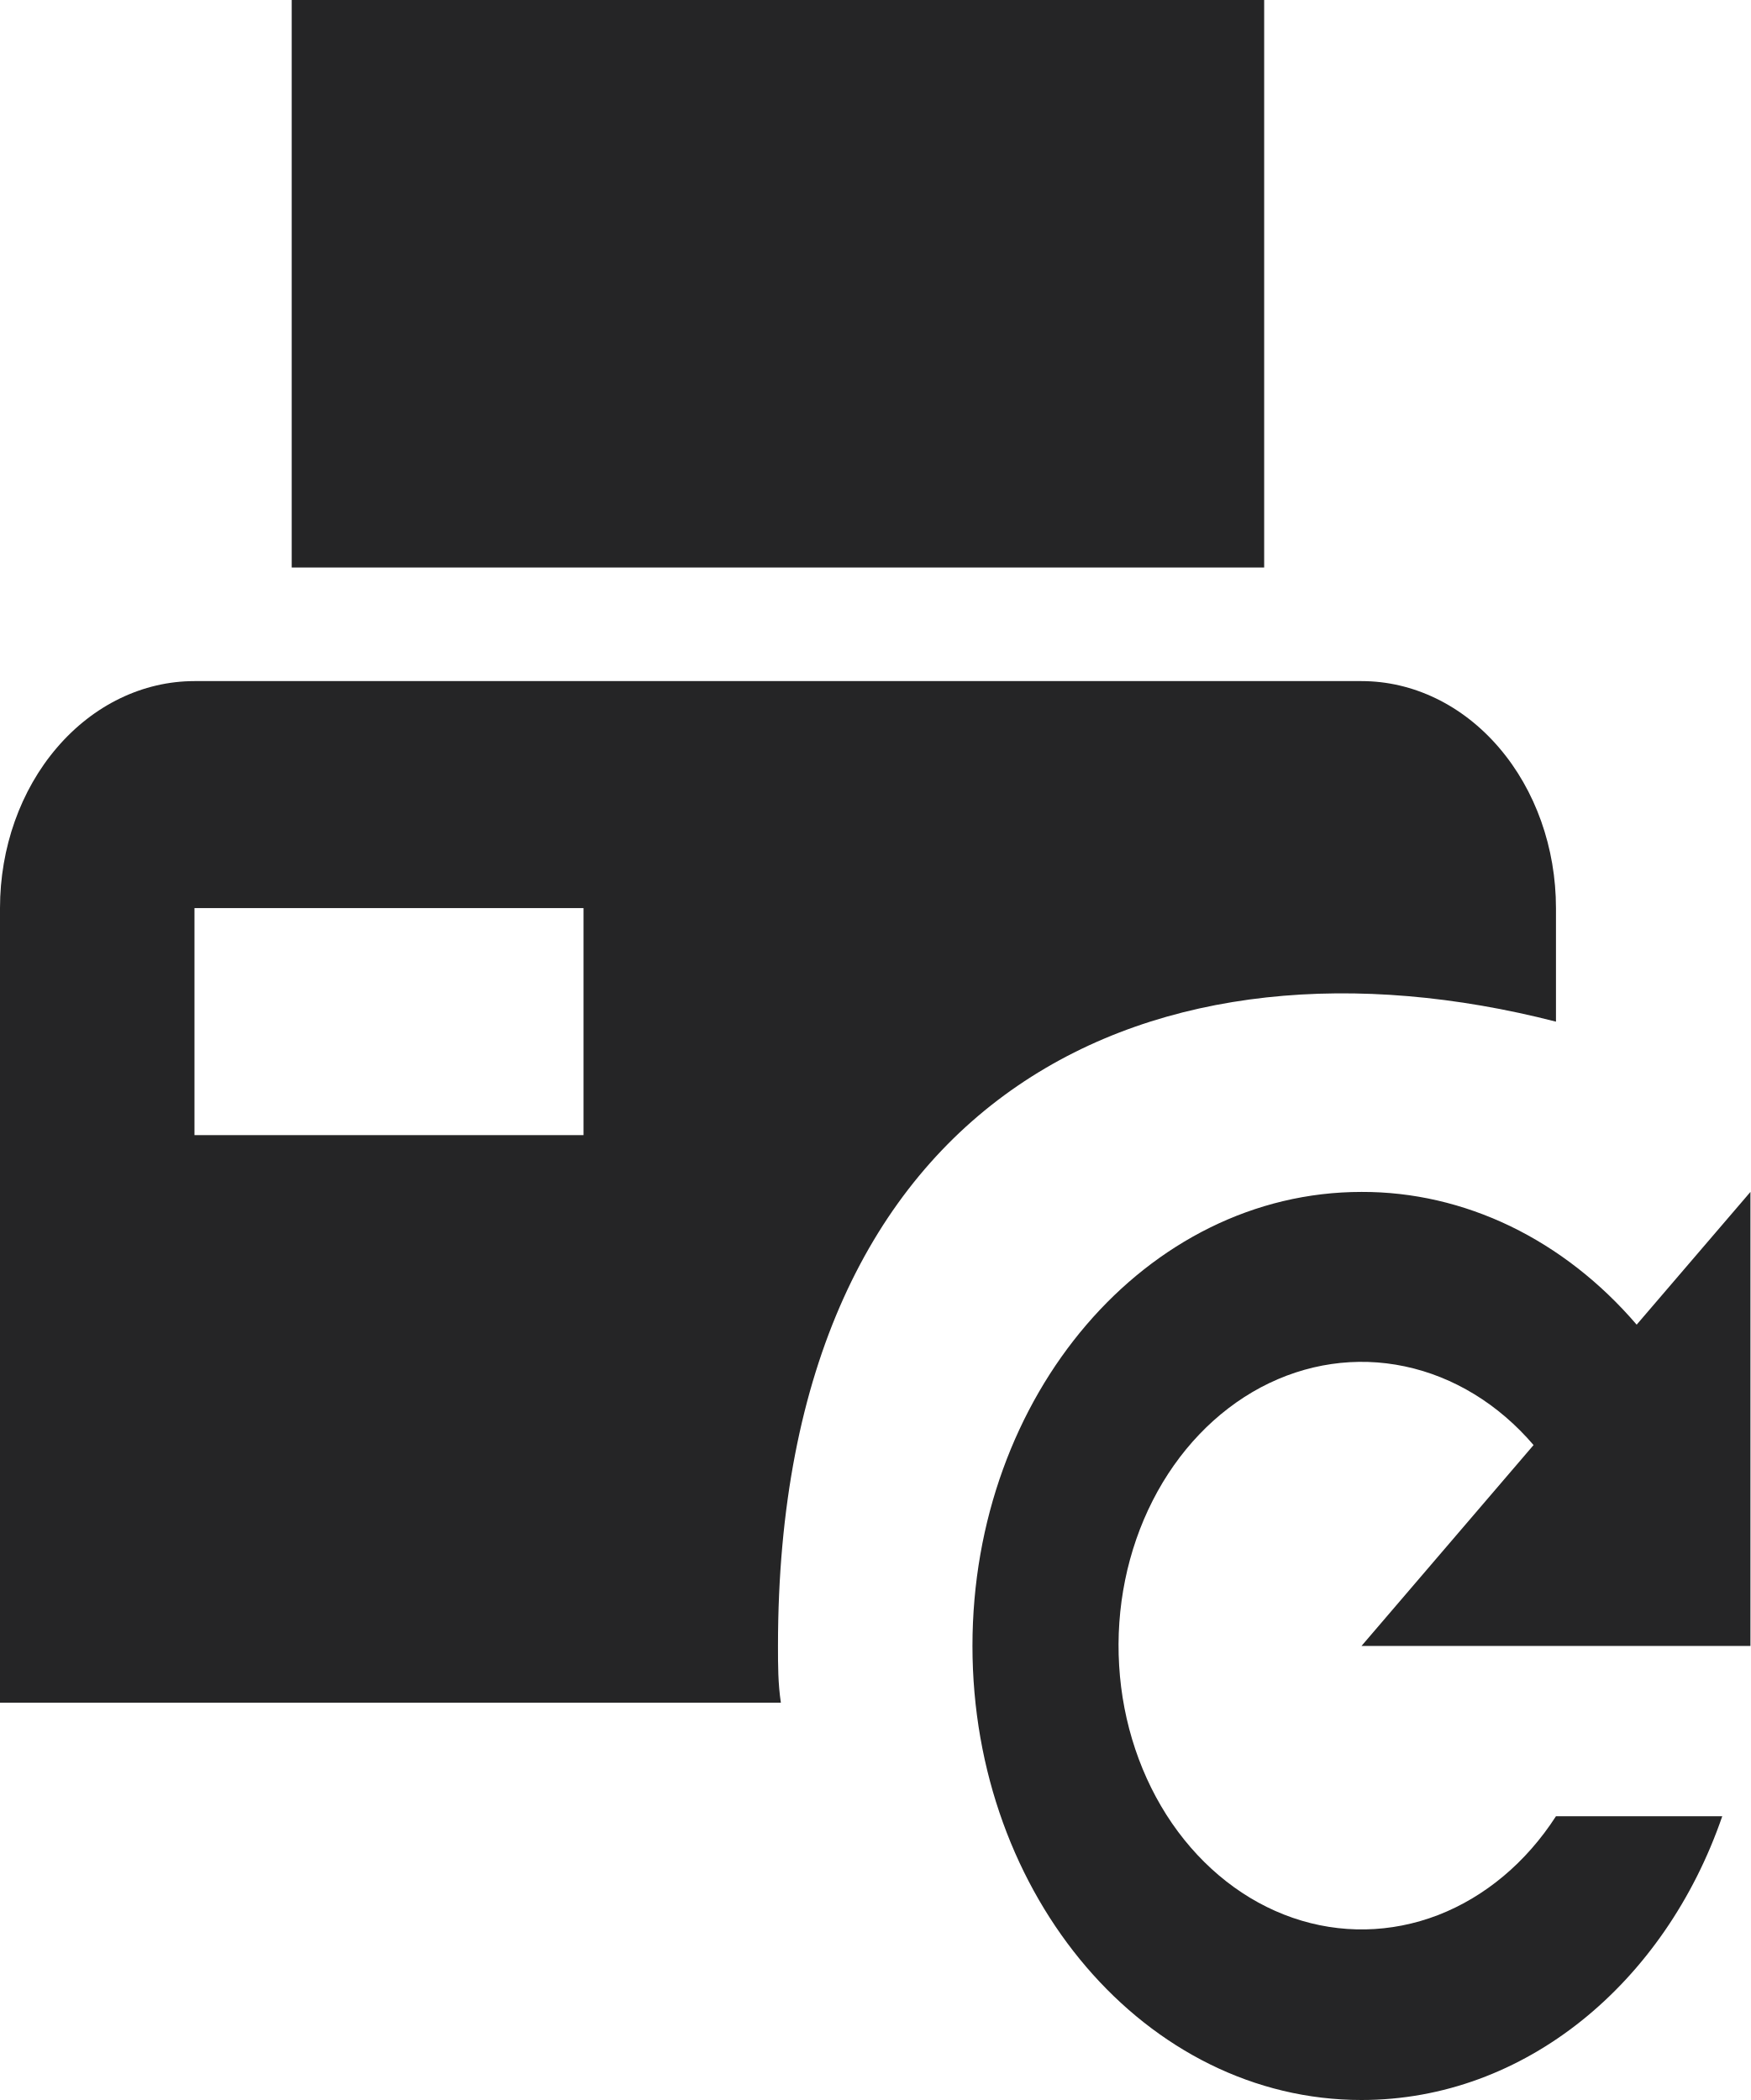
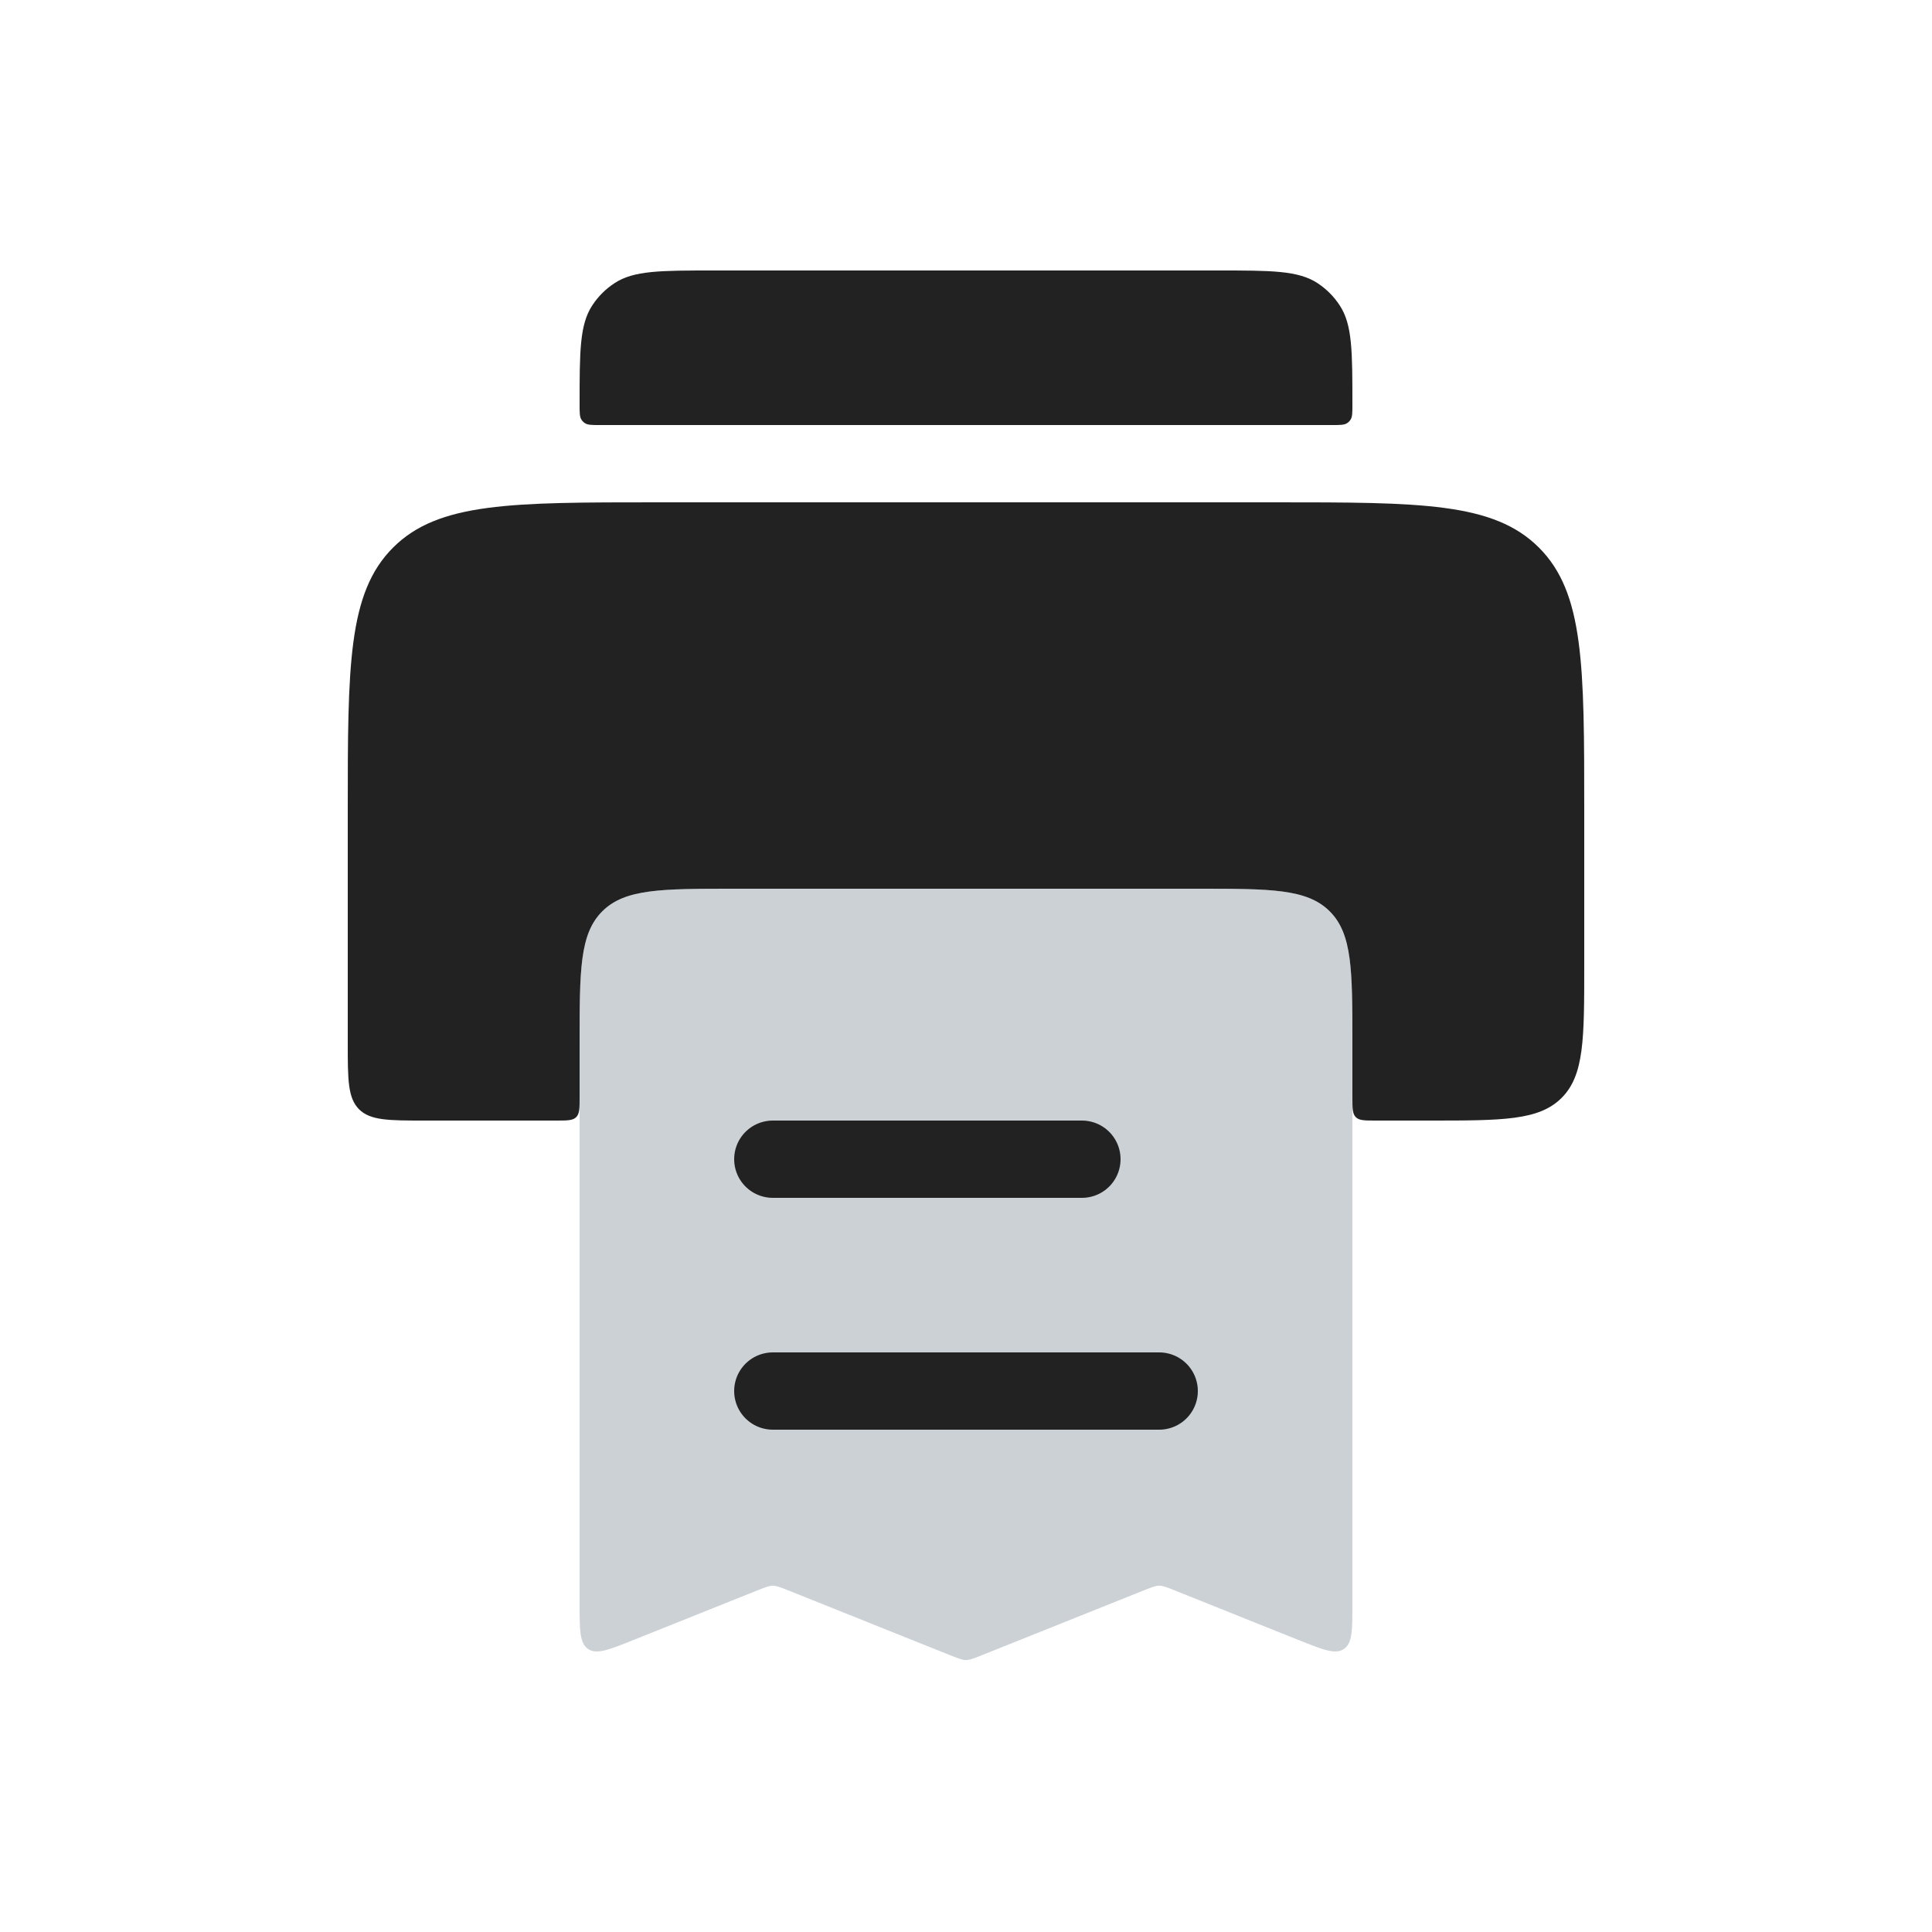
- <svg xmlns="http://www.w3.org/2000/svg" width="20" height="24" viewBox="0 0 20 24" fill="none">
-   <path id="Vector" d="M14.444 6.486H3.333V0H14.444V6.486ZM8.889 18.811C8.889 19.031 8.889 19.239 8.922 19.459H0V10.378C0 9.69 0.234 9.03 0.651 8.544C1.068 8.057 1.633 7.784 2.222 7.784H15.556C16.145 7.784 16.71 8.057 17.127 8.544C17.544 9.03 17.778 9.69 17.778 10.378V11.676C13.227 10.507 8.889 12.422 8.889 18.811ZM6.667 10.378H2.222V12.973H6.667V10.378ZM20 18.811V13.622L18.7 15.139C18.287 14.657 17.797 14.275 17.258 14.014C16.718 13.754 16.14 13.62 15.556 13.622C13.1 13.622 11.111 15.944 11.111 18.811C11.111 21.678 13.1 24 15.556 24C17.422 24 19.022 22.664 19.678 20.757H17.778C17.438 21.285 16.967 21.679 16.43 21.887C15.892 22.094 15.313 22.105 14.771 21.918C14.228 21.731 13.747 21.354 13.392 20.839C13.038 20.324 12.826 19.694 12.787 19.035C12.747 18.376 12.881 17.718 13.17 17.15C13.459 16.582 13.89 16.131 14.405 15.856C14.921 15.582 15.495 15.498 16.052 15.616C16.609 15.734 17.122 16.047 17.522 16.515L15.556 18.811H20Z" fill="#252526" />
+ <svg xmlns="http://www.w3.org/2000/svg" width="800px" height="800px" viewBox="-0.5 0 25 25" fill="none">
+   <path d="M4 10.5C4 8.614 4 7.672 4.586 7.086C5.172 6.5 6.114 6.5 8 6.5H16C17.886 6.5 18.828 6.5 19.414 7.086C20 7.672 20 8.614 20 10.5V12.5C20 13.443 20 13.914 19.707 14.207C19.414 14.5 18.943 14.5 18 14.5H17.3C17.159 14.5 17.088 14.5 17.044 14.456C17 14.412 17 14.341 17 14.2V13.5C17 12.557 17 12.086 16.707 11.793C16.414 11.5 15.943 11.5 15 11.5H9C8.057 11.5 7.586 11.5 7.293 11.793C7 12.086 7 12.557 7 13.5V14.2C7 14.341 7 14.412 6.956 14.456C6.912 14.5 6.841 14.5 6.7 14.5H5C4.529 14.5 4.293 14.5 4.146 14.354C4 14.207 4 13.971 4 13.5V10.5Z" fill="#222222" />
+   <path d="M7 20.762L7 13.5C7 12.557 7 12.086 7.293 11.793C7.586 11.5 8.057 11.5 9 11.5L15 11.5C15.943 11.5 16.414 11.5 16.707 11.793C17 12.086 17 12.557 17 13.5L17 20.762C17 21.096 17 21.263 16.89 21.338C16.78 21.412 16.625 21.35 16.314 21.226L14.686 20.574C14.594 20.538 14.548 20.519 14.5 20.519C14.452 20.519 14.406 20.538 14.314 20.574L12.186 21.426C12.094 21.462 12.048 21.481 12 21.481C11.952 21.481 11.906 21.462 11.814 21.426L9.686 20.574C9.594 20.538 9.548 20.519 9.5 20.519C9.452 20.519 9.406 20.538 9.314 20.574L7.686 21.226C7.375 21.35 7.22 21.412 7.11 21.338C7 21.263 7 21.096 7 20.762Z" fill="#2A4157" fill-opacity="0.24" />
+   <path d="M9.5 15L13.5 15" stroke="#222222" stroke-linecap="round" />
+   <path d="M9.5 18L14.5 18" stroke="#222222" stroke-linecap="round" />
+   <path d="M7 5.239C7 4.547 7 4.201 7.164 3.952C7.239 3.837 7.337 3.739 7.452 3.664C7.701 3.5 8.047 3.5 8.739 3.5H15.261C15.953 3.5 16.299 3.5 16.549 3.664C16.663 3.739 16.761 3.837 16.836 3.952C17 4.201 17 4.547 17 5.239C17 5.343 17 5.395 16.975 5.432C16.964 5.449 16.95 5.464 16.932 5.475C16.895 5.5 16.843 5.5 16.739 5.5H7.261C7.157 5.5 7.105 5.5 7.068 5.475C7.051 5.464 7.036 5.449 7.025 5.432C7 5.395 7 5.343 7 5.239Z" fill="#222222" />
</svg>
